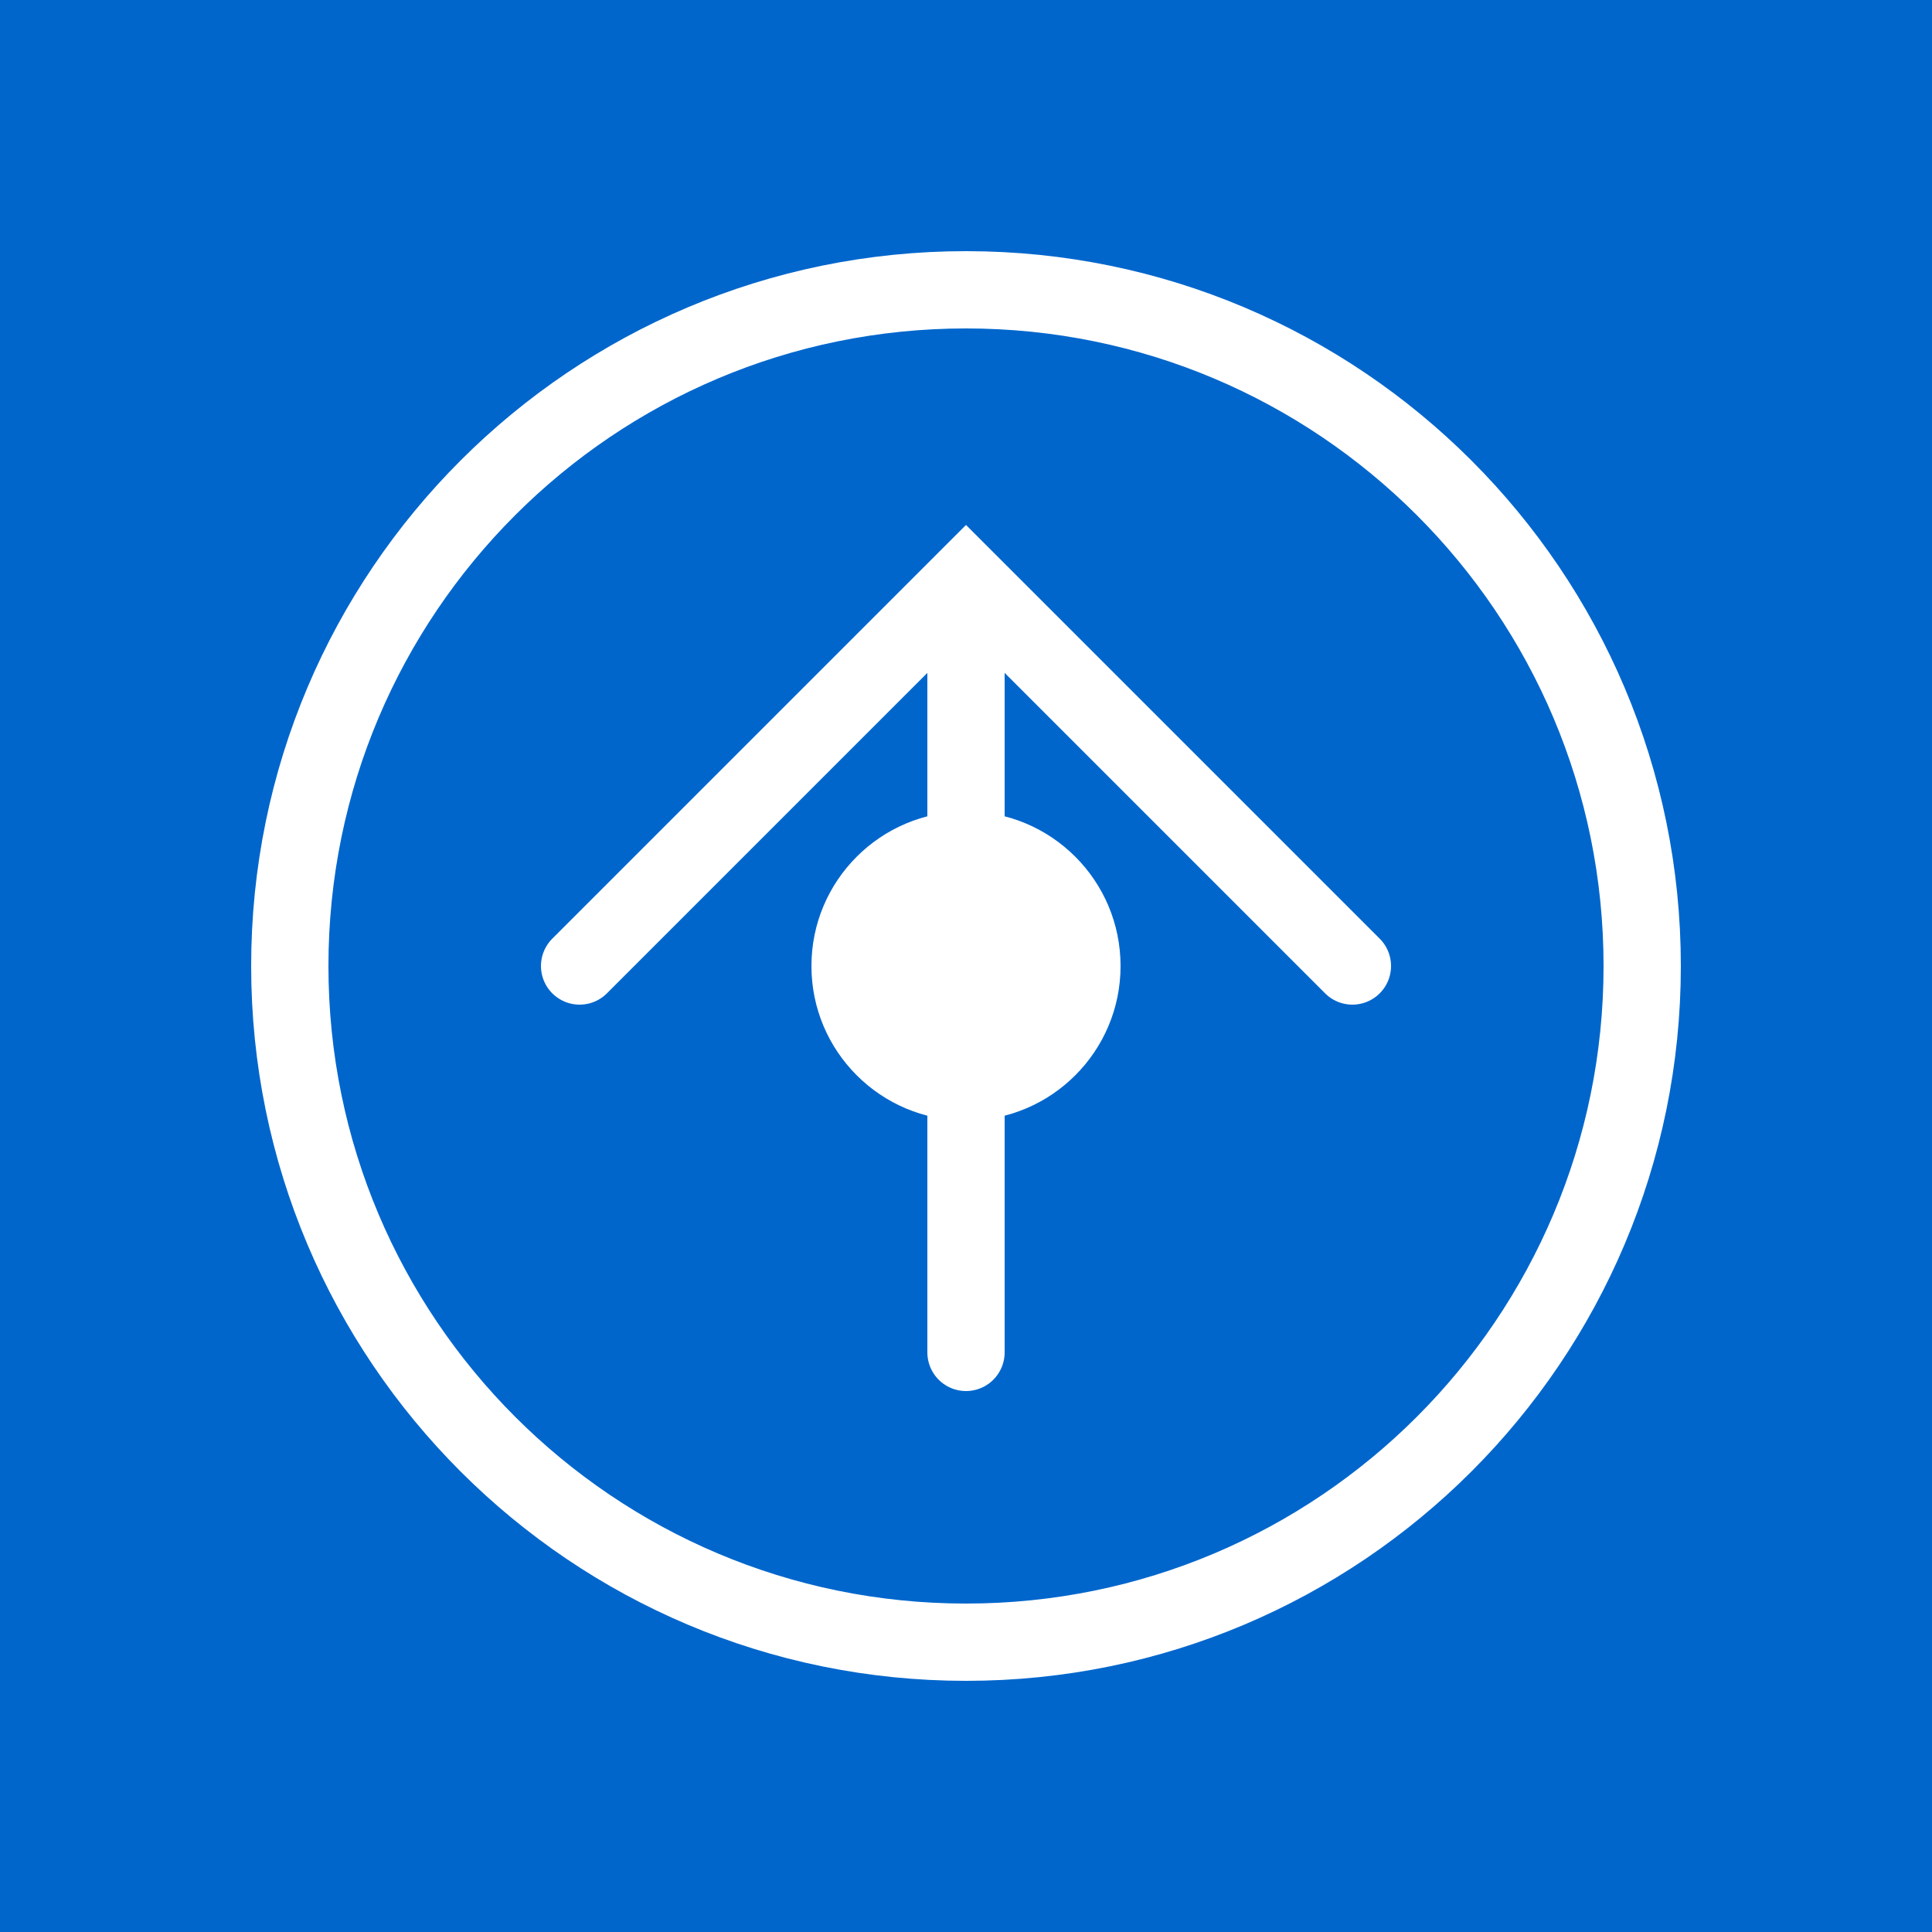
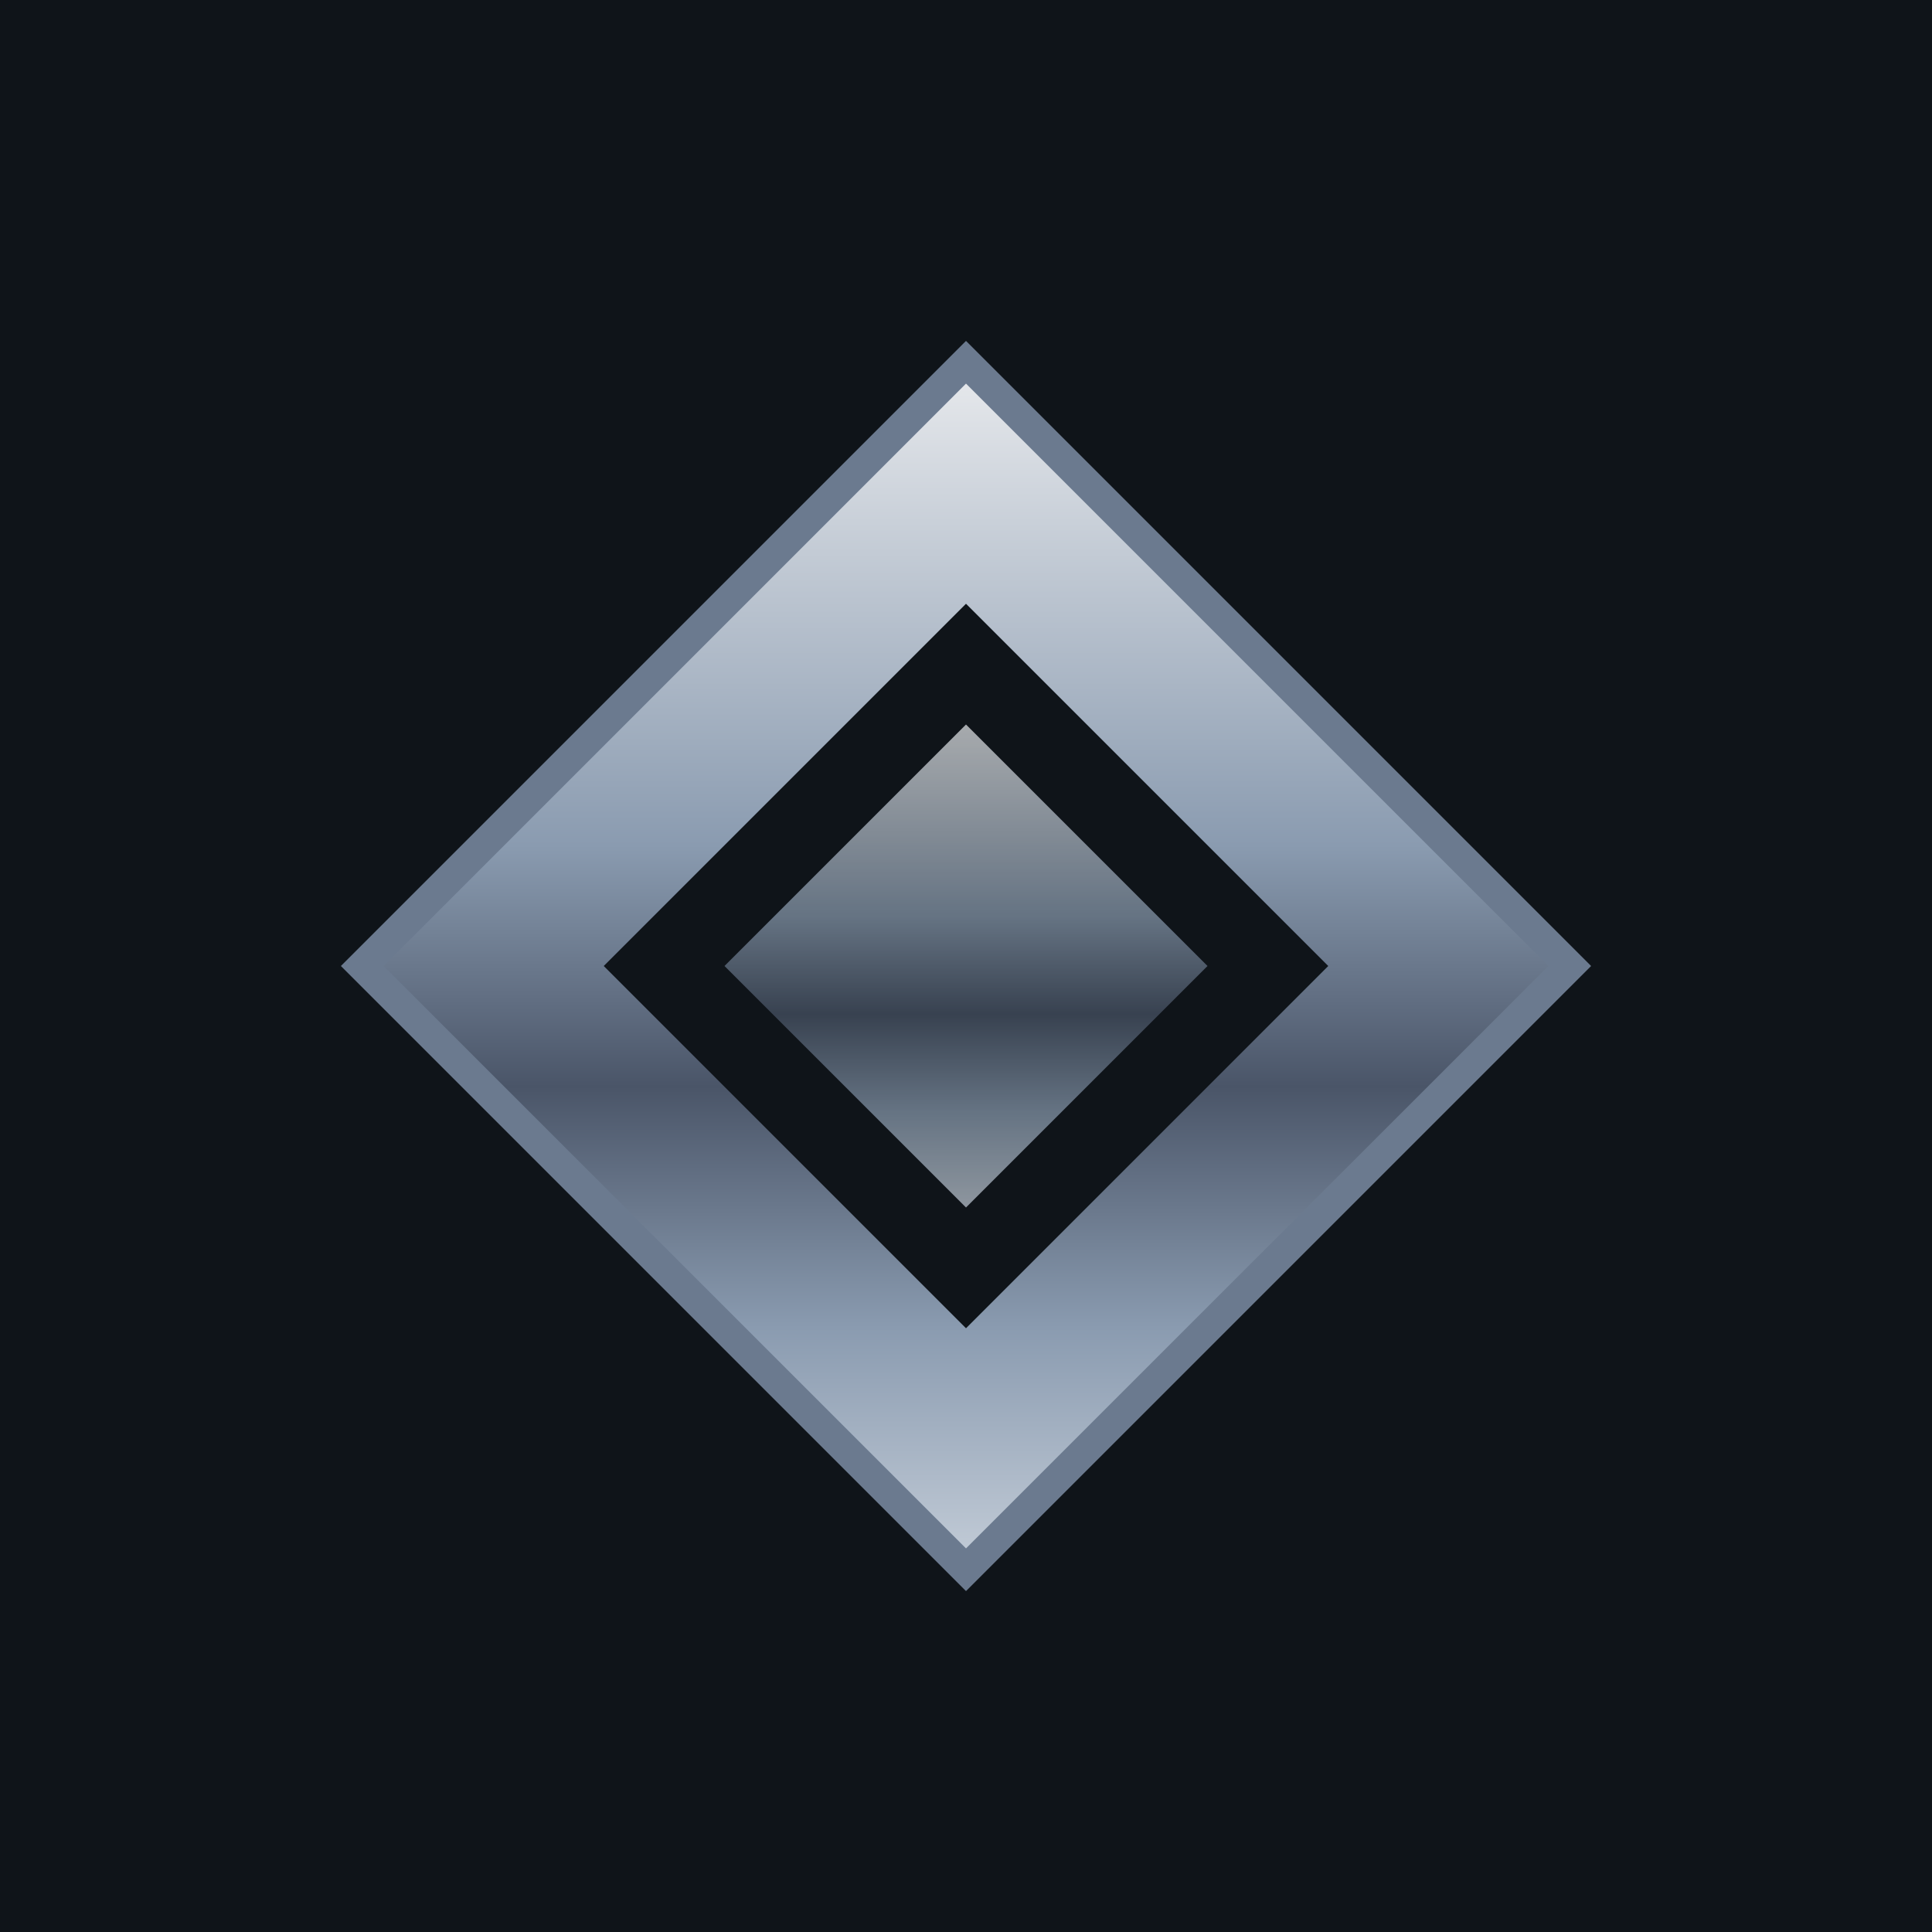
- <svg xmlns="http://www.w3.org/2000/svg" viewBox="0 0 100 100">
-   <rect width="100" height="100" fill="#0066cc" />
-   <circle cx="50" cy="50" r="35" fill="none" stroke="white" stroke-width="4" />
-   <path d="M 30 50 L 50 30 L 70 50 M 50 30 L 50 70" stroke="white" stroke-width="4" fill="none" stroke-linecap="round" />
-   <circle cx="50" cy="50" r="8" fill="white" />
+ <svg xmlns="http://www.w3.org/2000/svg" viewBox="0 0 32 32">
+   <defs>
+     <linearGradient id="chrome" x1="0%" y1="0%" x2="0%" y2="100%">
+       <stop offset="0%" style="stop-color:#e8eaed" />
+       <stop offset="40%" style="stop-color:#8a9bb0" />
+       <stop offset="60%" style="stop-color:#4a5568" />
+       <stop offset="80%" style="stop-color:#8a9bb0" />
+       <stop offset="100%" style="stop-color:#c4cdd8" />
+     </linearGradient>
+   </defs>
+   <rect width="32" height="32" fill="#0f1419" />
+   <path d="M16 6 L26 16 L16 26 L6 16 Z" fill="url(#chrome)" stroke="#6b7a8f" stroke-width="0.5" />
+   <path d="M16 10 L22 16 L16 22 L10 16 Z" fill="#0f1419" />
+   <path d="M16 12 L20 16 L16 20 L12 16 Z" fill="url(#chrome)" opacity="0.7" />
</svg>
